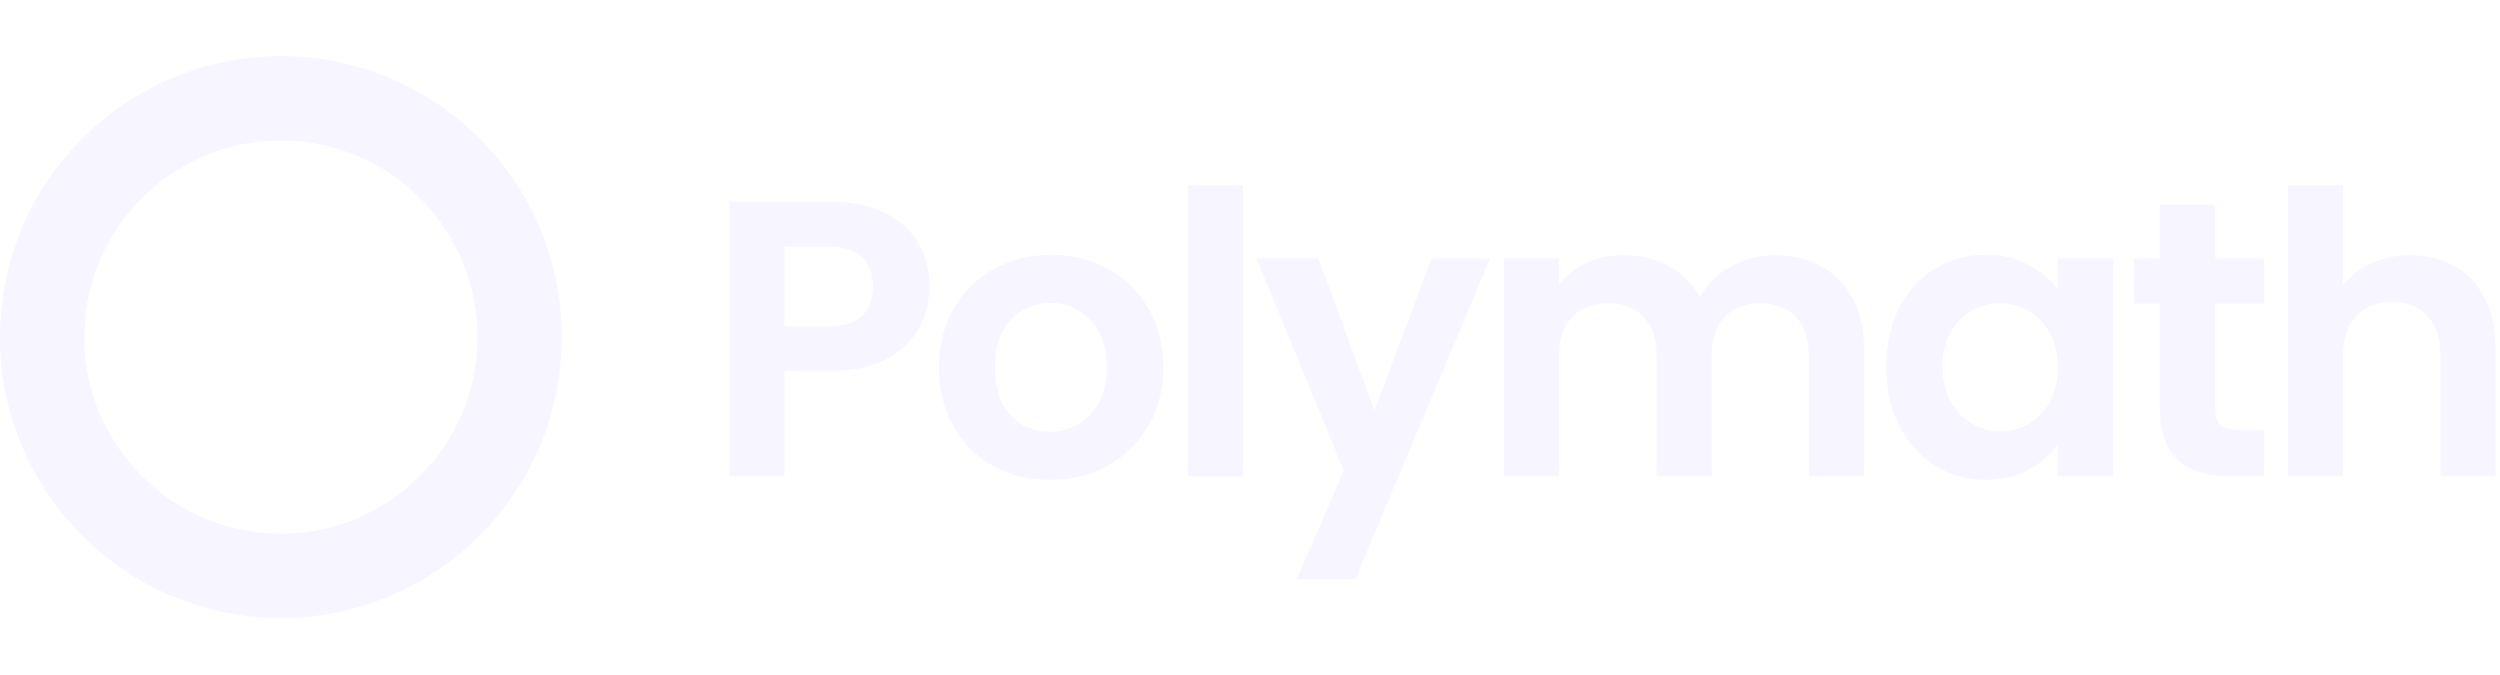
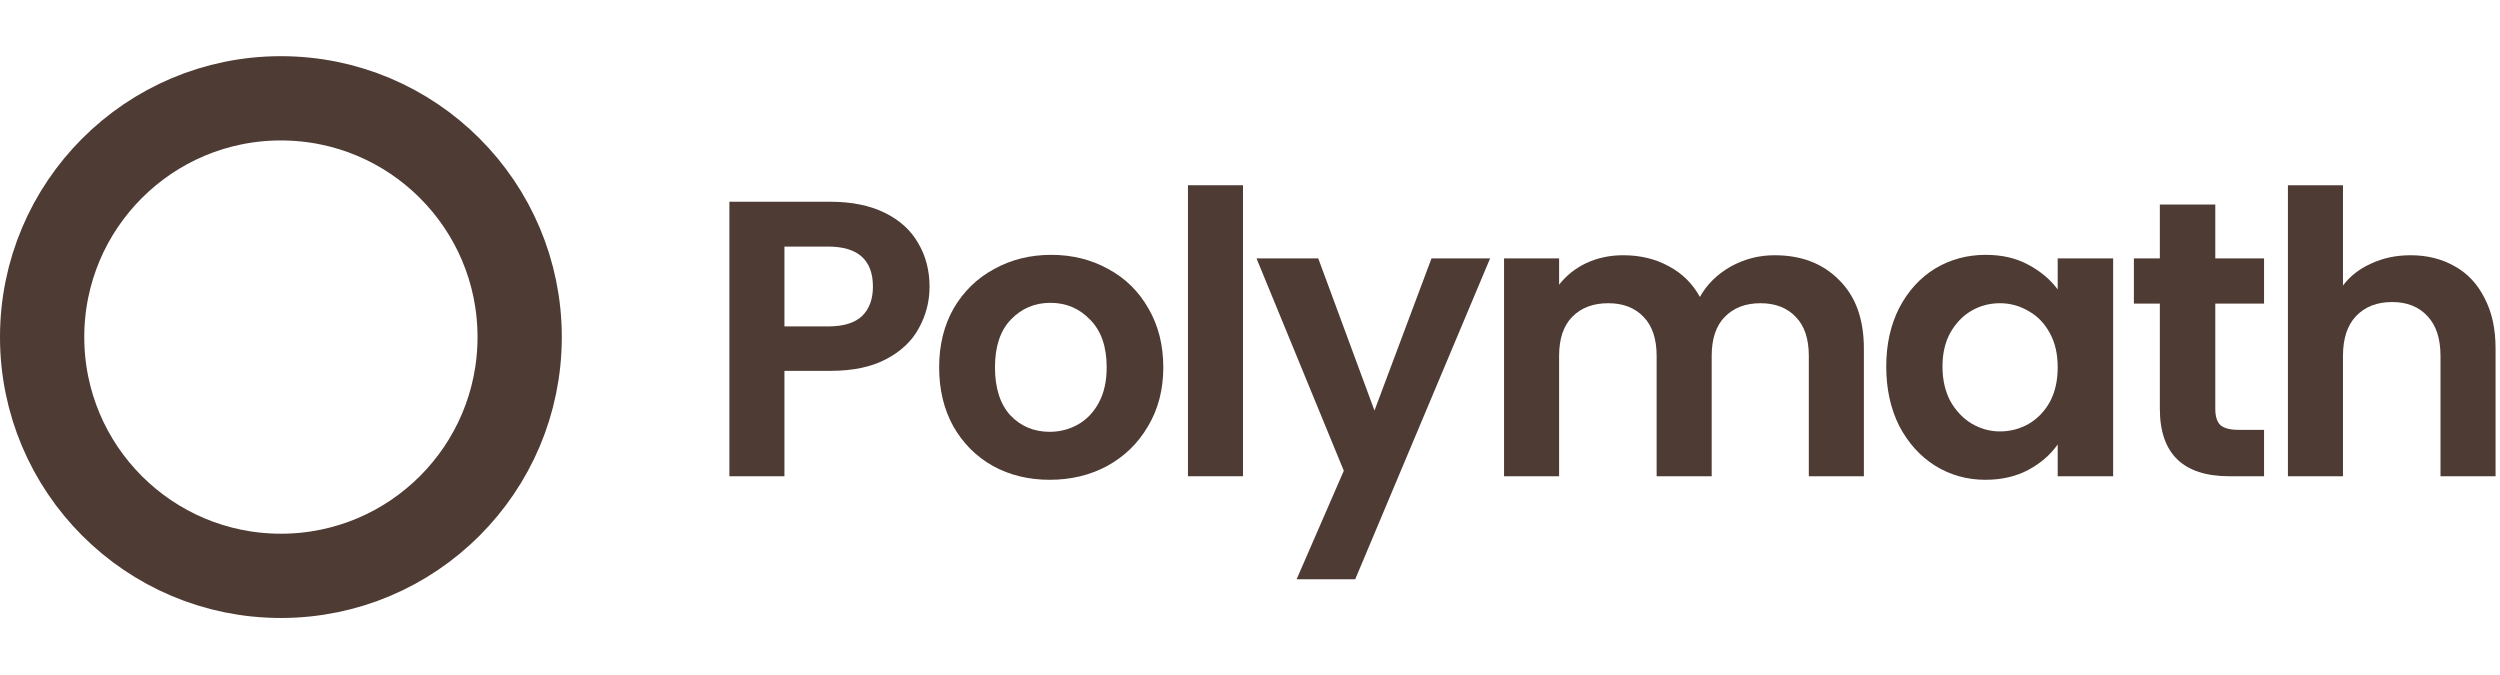
<svg xmlns="http://www.w3.org/2000/svg" width="178" height="48" viewBox="0 0 178 48" fill="none">
  <g opacity="0.84">
-     <circle cx="20" cy="24" r="17" stroke="#F5F3FF" stroke-width="6" />
-     <path d="M66.184 20.413C66.184 21.459 65.932 22.439 65.428 23.353C64.942 24.268 64.168 25.005 63.104 25.565C62.058 26.125 60.733 26.405 59.128 26.405H55.852V33.909H51.932V14.365H59.128C60.64 14.365 61.928 14.627 62.992 15.149C64.056 15.672 64.849 16.39 65.372 17.305C65.913 18.22 66.184 19.256 66.184 20.413ZM58.96 23.241C60.042 23.241 60.845 22.998 61.368 22.513C61.89 22.009 62.152 21.309 62.152 20.413C62.152 18.509 61.088 17.557 58.96 17.557H55.852V23.241H58.96Z" fill="#F5F3FF" />
-     <path d="M74.735 34.161C73.242 34.161 71.897 33.834 70.703 33.181C69.508 32.509 68.566 31.567 67.875 30.353C67.203 29.14 66.867 27.74 66.867 26.153C66.867 24.567 67.212 23.166 67.903 21.953C68.612 20.74 69.573 19.806 70.787 19.153C72 18.481 73.353 18.145 74.847 18.145C76.34 18.145 77.694 18.481 78.907 19.153C80.12 19.806 81.072 20.74 81.763 21.953C82.472 23.166 82.827 24.567 82.827 26.153C82.827 27.74 82.463 29.14 81.735 30.353C81.025 31.567 80.055 32.509 78.823 33.181C77.609 33.834 76.247 34.161 74.735 34.161ZM74.735 30.745C75.444 30.745 76.107 30.577 76.723 30.241C77.358 29.887 77.862 29.364 78.235 28.673C78.608 27.983 78.795 27.142 78.795 26.153C78.795 24.678 78.403 23.549 77.619 22.765C76.853 21.962 75.911 21.561 74.791 21.561C73.671 21.561 72.728 21.962 71.963 22.765C71.216 23.549 70.843 24.678 70.843 26.153C70.843 27.628 71.207 28.767 71.935 29.569C72.681 30.353 73.615 30.745 74.735 30.745Z" fill="#F5F3FF" />
-     <path d="M88.502 13.189V33.909H84.582V13.189H88.502Z" fill="#F5F3FF" />
-     <path d="M106.095 18.397L96.491 41.245H92.319L95.679 33.517L89.463 18.397H93.859L97.863 29.233L101.923 18.397H106.095Z" fill="#F5F3FF" />
-     <path d="M126.352 18.173C128.256 18.173 129.787 18.761 130.944 19.937C132.12 21.095 132.708 22.718 132.708 24.809V33.909H128.788V25.341C128.788 24.128 128.48 23.204 127.864 22.569C127.248 21.916 126.408 21.589 125.344 21.589C124.28 21.589 123.431 21.916 122.796 22.569C122.18 23.204 121.872 24.128 121.872 25.341V33.909H117.952V25.341C117.952 24.128 117.644 23.204 117.028 22.569C116.412 21.916 115.572 21.589 114.508 21.589C113.426 21.589 112.567 21.916 111.932 22.569C111.316 23.204 111.008 24.128 111.008 25.341V33.909H107.088V18.397H111.008V20.273C111.512 19.62 112.156 19.107 112.94 18.733C113.743 18.36 114.62 18.173 115.572 18.173C116.786 18.173 117.868 18.434 118.82 18.957C119.772 19.461 120.51 20.189 121.032 21.141C121.536 20.245 122.264 19.526 123.216 18.985C124.187 18.444 125.232 18.173 126.352 18.173Z" fill="#F5F3FF" />
-     <path d="M134.3 26.097C134.3 24.529 134.608 23.139 135.224 21.925C135.859 20.712 136.708 19.779 137.772 19.125C138.855 18.472 140.059 18.145 141.384 18.145C142.542 18.145 143.55 18.378 144.408 18.845C145.286 19.312 145.986 19.9 146.508 20.609V18.397H150.456V33.909H146.508V31.641C146.004 32.369 145.304 32.976 144.408 33.461C143.531 33.928 142.514 34.161 141.356 34.161C140.05 34.161 138.855 33.825 137.772 33.153C136.708 32.481 135.859 31.538 135.224 30.325C134.608 29.093 134.3 27.684 134.3 26.097ZM146.508 26.153C146.508 25.201 146.322 24.389 145.948 23.717C145.575 23.026 145.071 22.504 144.436 22.149C143.802 21.776 143.12 21.589 142.392 21.589C141.664 21.589 140.992 21.767 140.376 22.121C139.76 22.476 139.256 22.998 138.864 23.689C138.491 24.361 138.304 25.164 138.304 26.097C138.304 27.03 138.491 27.852 138.864 28.561C139.256 29.252 139.76 29.784 140.376 30.157C141.011 30.53 141.683 30.717 142.392 30.717C143.12 30.717 143.802 30.54 144.436 30.185C145.071 29.812 145.575 29.289 145.948 28.617C146.322 27.927 146.508 27.105 146.508 26.153Z" fill="#F5F3FF" />
-     <path d="M157.729 21.617V29.121C157.729 29.644 157.85 30.026 158.093 30.269C158.354 30.493 158.783 30.605 159.381 30.605H161.201V33.909H158.737C155.433 33.909 153.781 32.304 153.781 29.093V21.617H151.933V18.397H153.781V14.561H157.729V18.397H161.201V21.617H157.729Z" fill="#F5F3FF" />
-     <path d="M171.636 18.173C172.812 18.173 173.858 18.434 174.772 18.957C175.687 19.461 176.396 20.217 176.9 21.225C177.423 22.215 177.684 23.409 177.684 24.809V33.909H173.764V25.341C173.764 24.109 173.456 23.166 172.84 22.513C172.224 21.841 171.384 21.505 170.32 21.505C169.238 21.505 168.379 21.841 167.744 22.513C167.128 23.166 166.82 24.109 166.82 25.341V33.909H162.9V13.189H166.82V20.329C167.324 19.657 167.996 19.134 168.836 18.761C169.676 18.369 170.61 18.173 171.636 18.173Z" fill="#F5F3FF" />
+     <circle cx="20" cy="24" r="17" stroke="#2D160E" stroke-width="6" />
+     <path d="M66.184 20.413C66.184 21.459 65.932 22.439 65.428 23.353C64.942 24.268 64.168 25.005 63.104 25.565C62.058 26.125 60.733 26.405 59.128 26.405H55.852V33.909H51.932V14.365H59.128C60.64 14.365 61.928 14.627 62.992 15.149C64.056 15.672 64.849 16.39 65.372 17.305C65.913 18.22 66.184 19.256 66.184 20.413ZM58.96 23.241C60.042 23.241 60.845 22.998 61.368 22.513C61.89 22.009 62.152 21.309 62.152 20.413C62.152 18.509 61.088 17.557 58.96 17.557H55.852V23.241H58.96Z" fill="#2D160E" />
+     <path d="M74.735 34.161C73.242 34.161 71.897 33.834 70.703 33.181C69.508 32.509 68.566 31.567 67.875 30.353C67.203 29.14 66.867 27.74 66.867 26.153C66.867 24.567 67.212 23.166 67.903 21.953C68.612 20.74 69.573 19.806 70.787 19.153C72 18.481 73.353 18.145 74.847 18.145C76.34 18.145 77.694 18.481 78.907 19.153C80.12 19.806 81.072 20.74 81.763 21.953C82.472 23.166 82.827 24.567 82.827 26.153C82.827 27.74 82.463 29.14 81.735 30.353C81.025 31.567 80.055 32.509 78.823 33.181C77.609 33.834 76.247 34.161 74.735 34.161ZM74.735 30.745C75.444 30.745 76.107 30.577 76.723 30.241C77.358 29.887 77.862 29.364 78.235 28.673C78.608 27.983 78.795 27.142 78.795 26.153C78.795 24.678 78.403 23.549 77.619 22.765C76.853 21.962 75.911 21.561 74.791 21.561C73.671 21.561 72.728 21.962 71.963 22.765C71.216 23.549 70.843 24.678 70.843 26.153C70.843 27.628 71.207 28.767 71.935 29.569C72.681 30.353 73.615 30.745 74.735 30.745Z" fill="#2D160E" />
+     <path d="M88.502 13.189V33.909H84.582V13.189H88.502Z" fill="#2D160E" />
+     <path d="M106.095 18.397L96.491 41.245H92.319L95.679 33.517L89.463 18.397H93.859L97.863 29.233L101.923 18.397H106.095Z" fill="#2D160E" />
+     <path d="M126.352 18.173C128.256 18.173 129.787 18.761 130.944 19.937C132.12 21.095 132.708 22.718 132.708 24.809V33.909H128.788V25.341C128.788 24.128 128.48 23.204 127.864 22.569C127.248 21.916 126.408 21.589 125.344 21.589C124.28 21.589 123.431 21.916 122.796 22.569C122.18 23.204 121.872 24.128 121.872 25.341V33.909H117.952V25.341C117.952 24.128 117.644 23.204 117.028 22.569C116.412 21.916 115.572 21.589 114.508 21.589C113.426 21.589 112.567 21.916 111.932 22.569C111.316 23.204 111.008 24.128 111.008 25.341V33.909H107.088V18.397H111.008V20.273C111.512 19.62 112.156 19.107 112.94 18.733C113.743 18.36 114.62 18.173 115.572 18.173C116.786 18.173 117.868 18.434 118.82 18.957C119.772 19.461 120.51 20.189 121.032 21.141C121.536 20.245 122.264 19.526 123.216 18.985C124.187 18.444 125.232 18.173 126.352 18.173Z" fill="#2D160E" />
+     <path d="M134.3 26.097C134.3 24.529 134.608 23.139 135.224 21.925C135.859 20.712 136.708 19.779 137.772 19.125C138.855 18.472 140.059 18.145 141.384 18.145C142.542 18.145 143.55 18.378 144.408 18.845C145.286 19.312 145.986 19.9 146.508 20.609V18.397H150.456V33.909H146.508V31.641C146.004 32.369 145.304 32.976 144.408 33.461C143.531 33.928 142.514 34.161 141.356 34.161C140.05 34.161 138.855 33.825 137.772 33.153C136.708 32.481 135.859 31.538 135.224 30.325C134.608 29.093 134.3 27.684 134.3 26.097ZM146.508 26.153C146.508 25.201 146.322 24.389 145.948 23.717C145.575 23.026 145.071 22.504 144.436 22.149C143.802 21.776 143.12 21.589 142.392 21.589C141.664 21.589 140.992 21.767 140.376 22.121C139.76 22.476 139.256 22.998 138.864 23.689C138.491 24.361 138.304 25.164 138.304 26.097C138.304 27.03 138.491 27.852 138.864 28.561C139.256 29.252 139.76 29.784 140.376 30.157C141.011 30.53 141.683 30.717 142.392 30.717C143.12 30.717 143.802 30.54 144.436 30.185C145.071 29.812 145.575 29.289 145.948 28.617C146.322 27.927 146.508 27.105 146.508 26.153Z" fill="#2D160E" />
+     <path d="M157.729 21.617V29.121C157.729 29.644 157.85 30.026 158.093 30.269C158.354 30.493 158.783 30.605 159.381 30.605H161.201V33.909H158.737C155.433 33.909 153.781 32.304 153.781 29.093V21.617H151.933V18.397H153.781V14.561H157.729V18.397H161.201V21.617H157.729Z" fill="#2D160E" />
+     <path d="M171.636 18.173C172.812 18.173 173.858 18.434 174.772 18.957C175.687 19.461 176.396 20.217 176.9 21.225C177.423 22.215 177.684 23.409 177.684 24.809V33.909H173.764V25.341C173.764 24.109 173.456 23.166 172.84 22.513C172.224 21.841 171.384 21.505 170.32 21.505C169.238 21.505 168.379 21.841 167.744 22.513C167.128 23.166 166.82 24.109 166.82 25.341V33.909H162.9V13.189H166.82V20.329C167.324 19.657 167.996 19.134 168.836 18.761C169.676 18.369 170.61 18.173 171.636 18.173Z" fill="#2D160E" />
  </g>
</svg>
